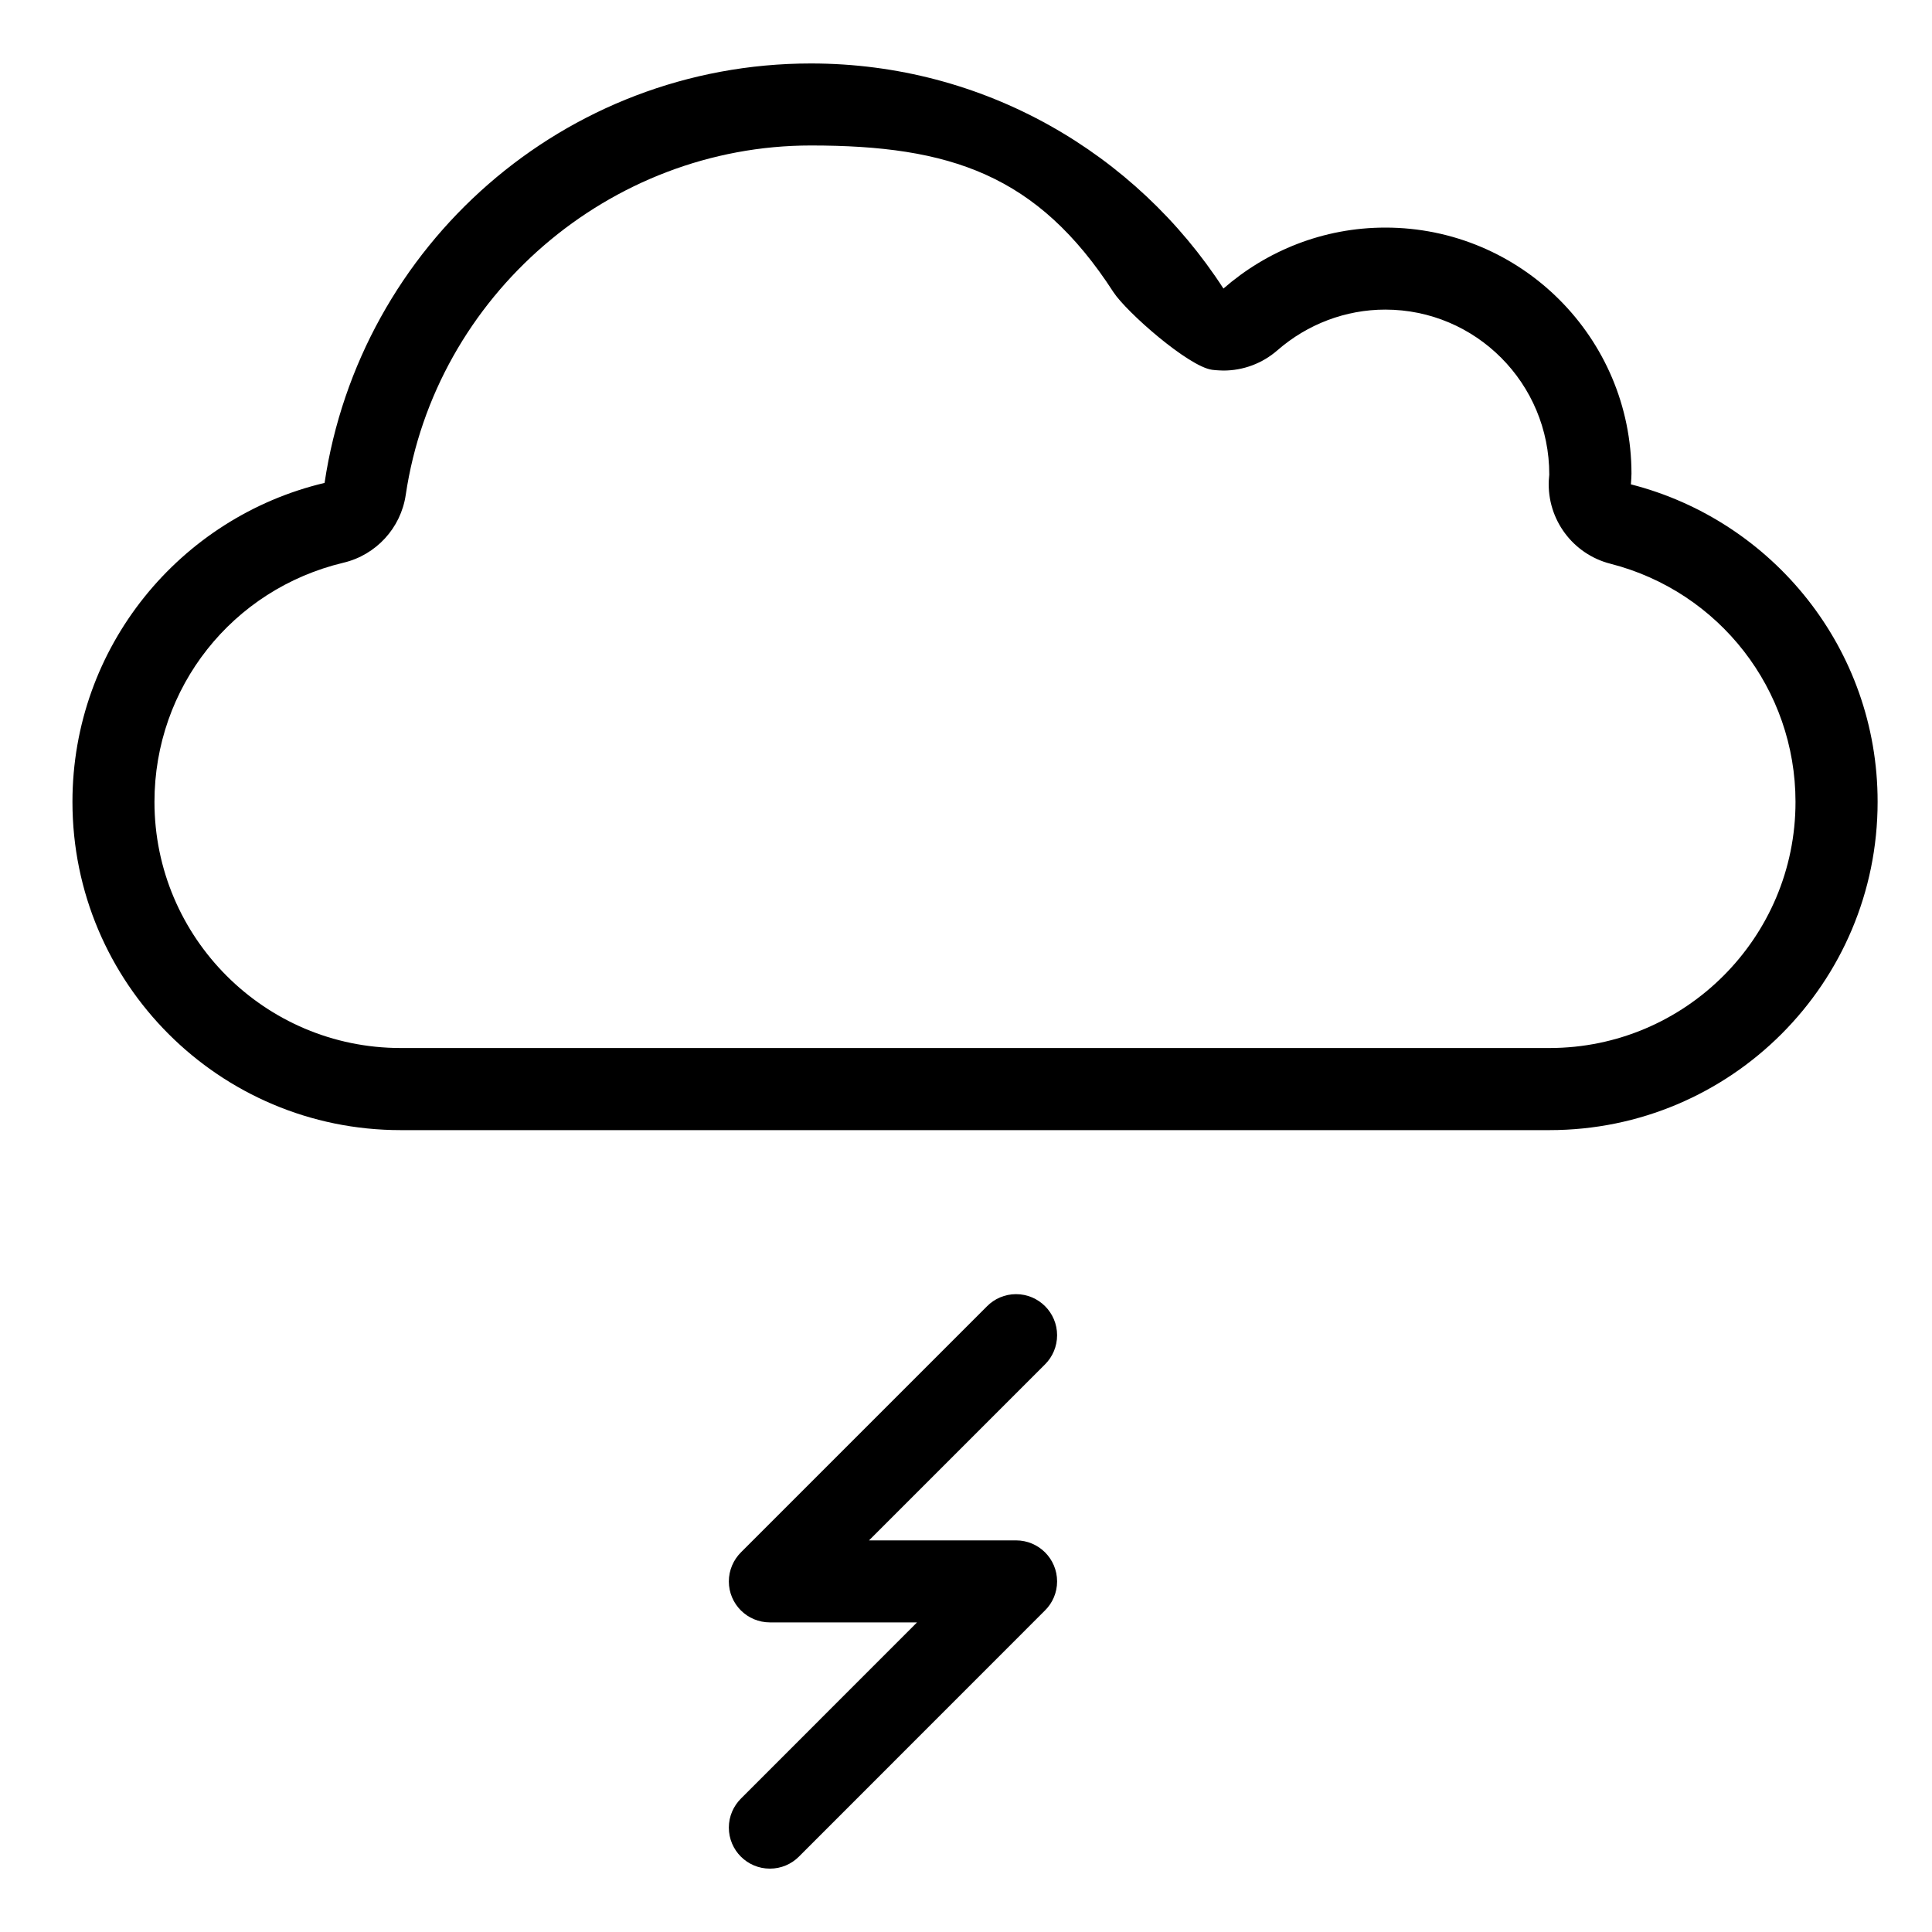
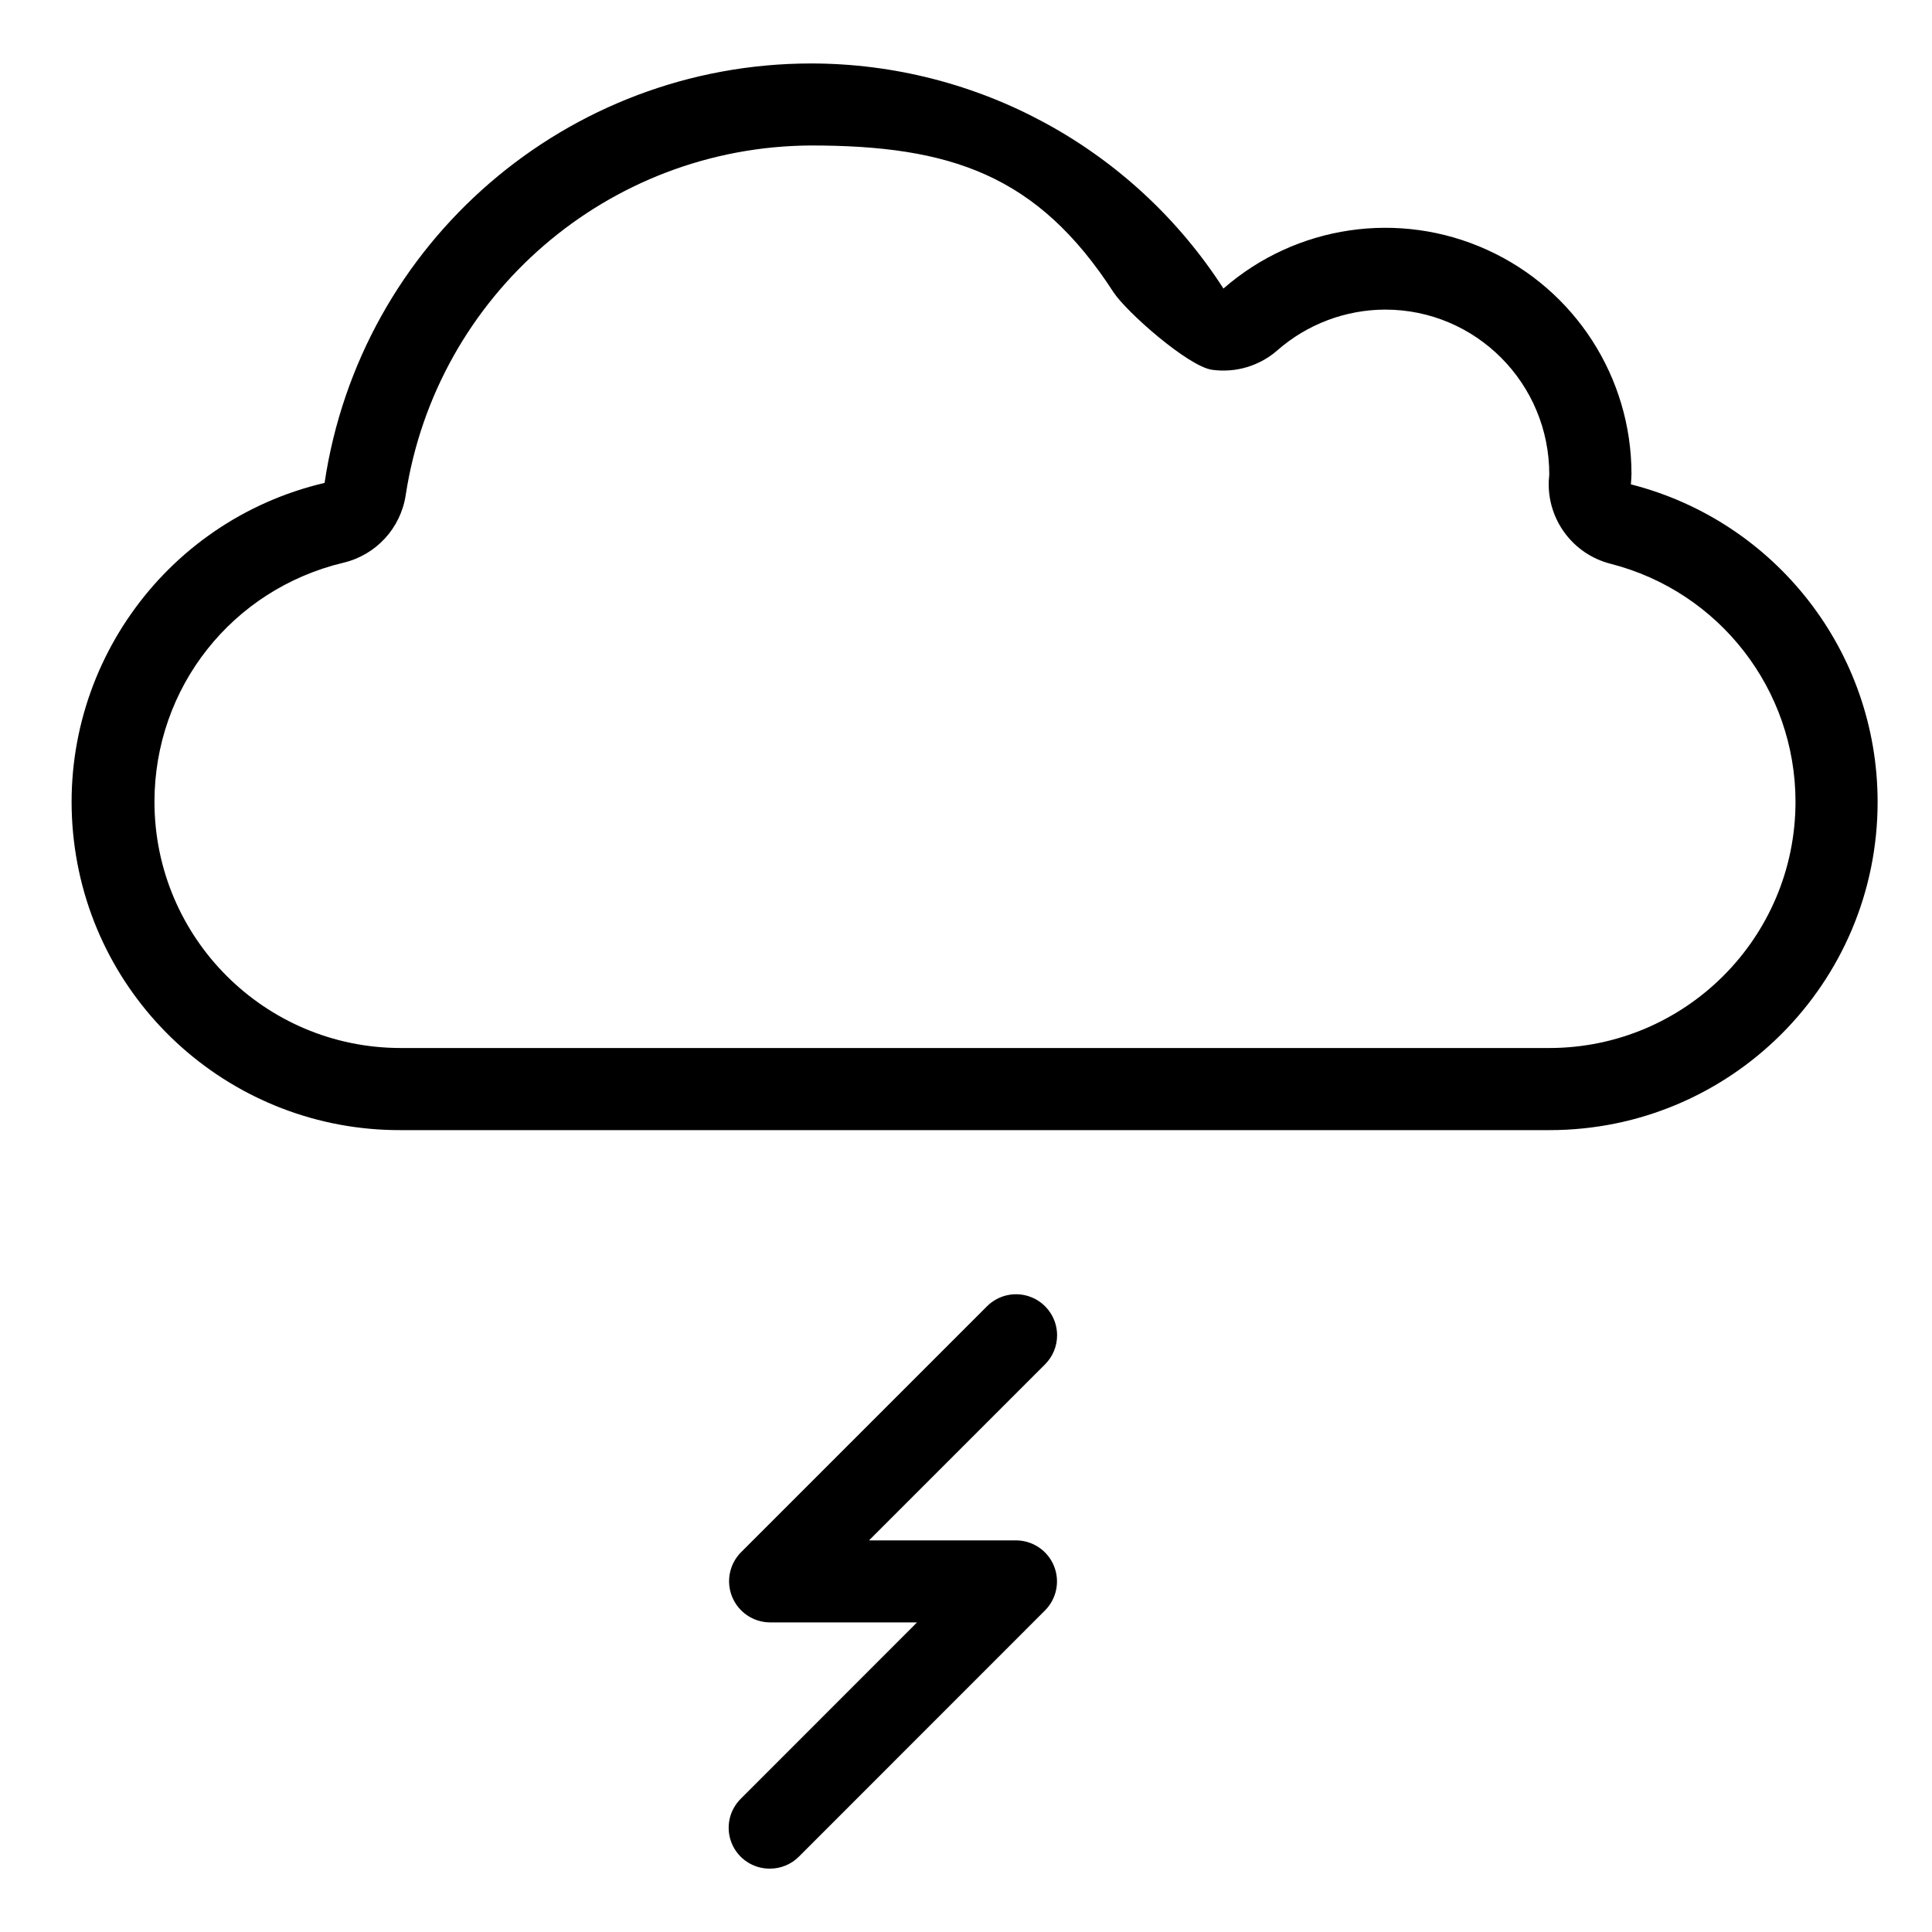
<svg xmlns="http://www.w3.org/2000/svg" viewBox="0 0 20 20">
-   <path fill="currentColor" d="M10.943,13.822c0-0.234-0.19-0.425-0.425-0.425c-0.117,0-0.224,0.048-0.3,0.125L7.67,16.07c-0.077,0.077-0.125,0.184-0.125,0.301c0,0.234,0.19,0.424,0.425,0.424h1.523L7.67,18.619c-0.077,0.077-0.125,0.183-0.125,0.3c0,0.235,0.19,0.425,0.425,0.425c0.117,0,0.223-0.047,0.3-0.124l2.548-2.549c0.077-0.076,0.125-0.183,0.125-0.3c0-0.235-0.19-0.425-0.425-0.425h-0.001H8.996l1.823-1.823C10.896,14.046,10.943,13.939,10.943,13.822 M16.883,5.014c0.002-0.037,0.006-0.073,0.006-0.11c0-1.407-1.141-2.548-2.548-2.548c-0.642,0-1.228,0.24-1.676,0.631c-0.906-1.4-2.477-2.33-4.27-2.33c-2.559,0-4.669,1.886-5.035,4.342C1.864,5.354,0.75,6.696,0.75,8.301c0,1.877,1.521,3.398,3.397,3.398H16.04c1.876,0,3.397-1.521,3.397-3.398C19.438,6.717,18.351,5.389,16.883,5.014 M16.04,10.849H4.147c-1.405,0-2.548-1.143-2.548-2.548c0-1.184,0.804-2.201,1.957-2.476c0.337-0.08,0.593-0.358,0.644-0.701c0.306-2.063,2.11-3.618,4.194-3.618c1.44,0,2.345,0.301,3.132,1.518c0.135,0.207,0.776,0.77,1.021,0.804c0.039,0.006,0.117,0.008,0.117,0.008c0.205,0,0.403-0.073,0.56-0.21c0.311-0.271,0.707-0.421,1.116-0.421c0.937,0,1.699,0.762,1.698,1.708l-0.005,0.062c-0.018,0.402,0.249,0.762,0.639,0.861c1.128,0.289,1.915,1.303,1.915,2.465C18.588,9.706,17.445,10.849,16.04,10.849" />
+   <path fill="currentColor" d="M10.943 13.822a.425.425 0 0 0-.725-.3L7.67 16.07a.426.426 0 0 0 .3.725h1.523L7.67 18.619a.423.423 0 0 0 .3.725.422.422 0 0 0 .3-.124l2.548-2.549a.425.425 0 0 0-.3-.725H8.996l1.823-1.823a.425.425 0 0 0 .124-.301m5.94-8.808c.002-.037.006-.073.006-.11a2.548 2.548 0 0 0-4.224-1.917 5.078 5.078 0 0 0-4.27-2.33A5.093 5.093 0 0 0 3.36 4.999a3.395 3.395 0 0 0 .787 6.7H16.04a3.397 3.397 0 0 0 3.397-3.398 3.393 3.393 0 0 0-2.554-3.287m-.843 5.835H4.147a2.55 2.55 0 0 1-2.548-2.548c0-1.184.804-2.201 1.957-2.476a.85.85 0 0 0 .644-.701 4.266 4.266 0 0 1 4.194-3.618c1.44 0 2.345.301 3.132 1.518.135.207.776.77 1.021.804a.849.849 0 0 0 .677-.202 1.7 1.7 0 0 1 1.116-.421c.937 0 1.699.762 1.698 1.708l-.005.062a.85.85 0 0 0 .639.861 2.544 2.544 0 0 1 1.915 2.465 2.55 2.55 0 0 1-2.547 2.548" />
</svg>
